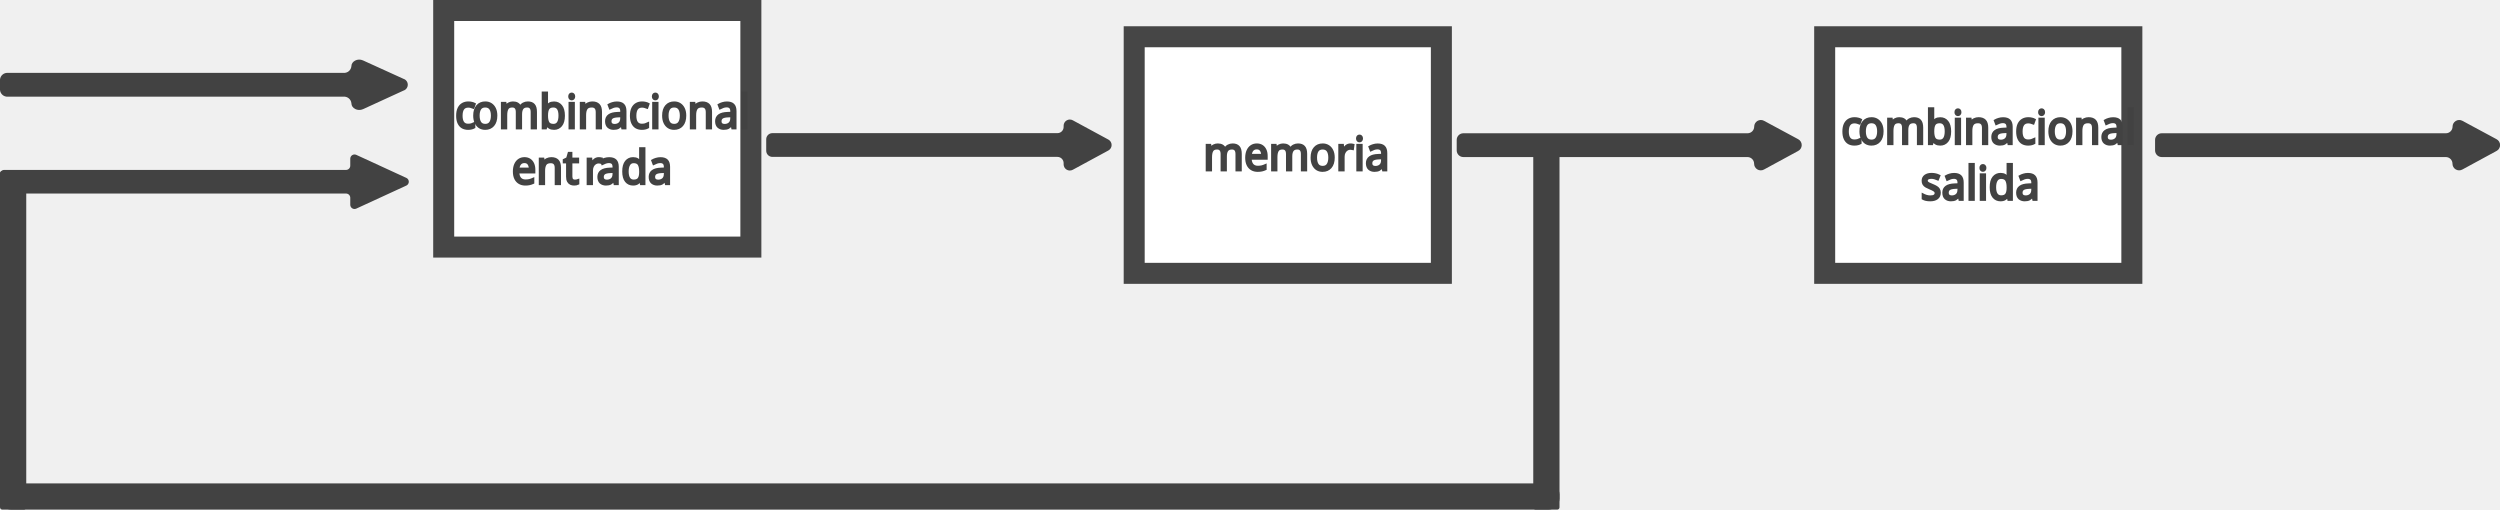
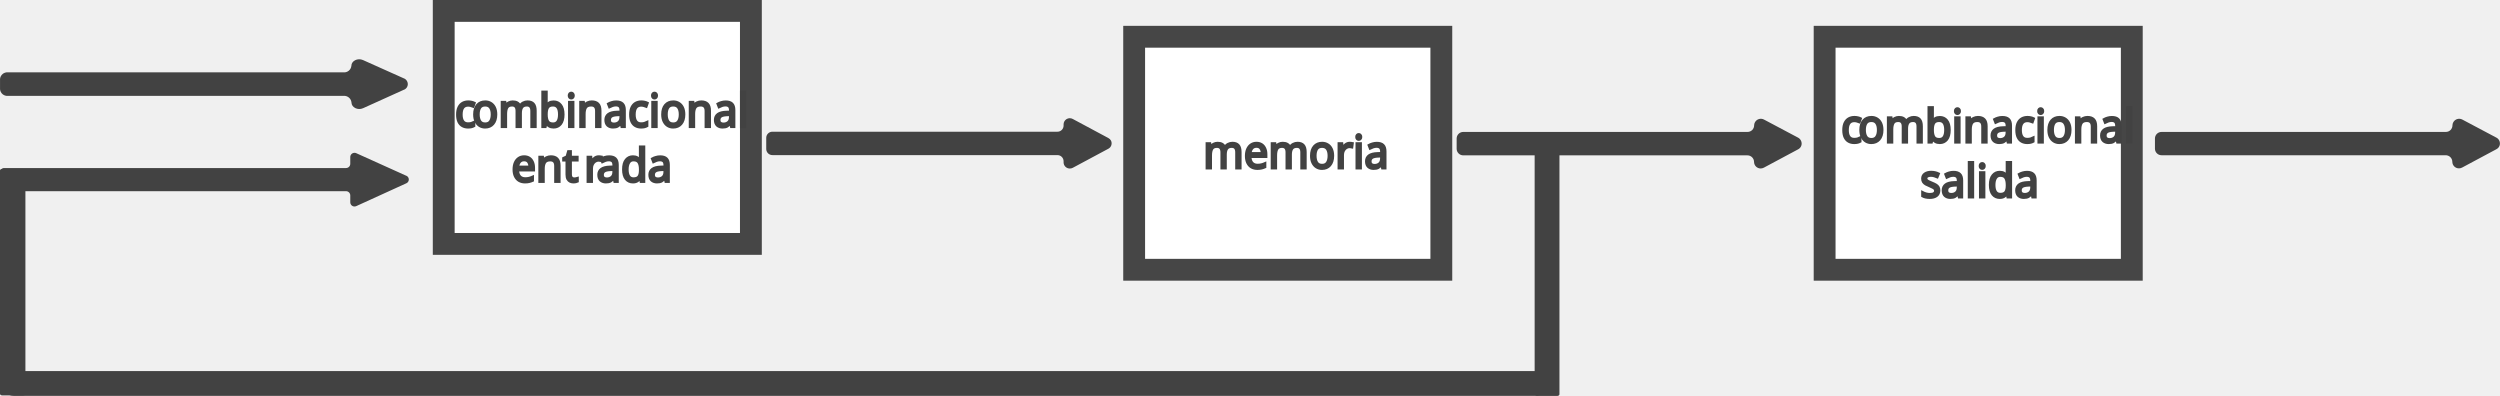
- <svg xmlns="http://www.w3.org/2000/svg" id="combinacional" viewBox="0 0 952.22 194.11">
+ <svg xmlns="http://www.w3.org/2000/svg" id="combinacional" viewBox="0 0 916.01 145.07">
  <defs>
-     <style>.cls-1{fill:#fff;stroke-width:8px;opacity:0.98;}.cls-1,.cls-2{stroke:#424242;stroke-miterlimit:10;}.cls-2{font-size:17.68px;font-family:Chilanka-Regular, Chilanka;}.cls-2,.cls-5{fill:#424242;}.cls-3{letter-spacing:-0.08em;}.cls-4{letter-spacing:-0.12em;}</style>
+     <style>.cls-1{fill:#fff;stroke-width:8px;opacity:0.98;}.cls-1,.cls-11,.cls-4,.cls-6,.cls-8{stroke:#424242;stroke-miterlimit:10;}.cls-1,.cls-10,.cls-11,.cls-2,.cls-3,.cls-4,.cls-5,.cls-6,.cls-7,.cls-8{isolation:isolate;}.cls-10,.cls-11,.cls-3,.cls-4,.cls-5,.cls-6,.cls-7,.cls-8{font-size:16.75px;font-family:Chilanka-Regular, Chilanka;}.cls-10,.cls-3,.cls-5,.cls-7,.cls-9{fill:#424242;}.cls-3,.cls-4{letter-spacing:-0.08em;}.cls-11,.cls-4,.cls-6,.cls-8{fill:none;}.cls-7,.cls-8{letter-spacing:-0.12em;}.cls-10,.cls-11{letter-spacing:-0.08em;}</style>
  </defs>
-   <rect class="cls-1" x="169" y="4" width="117" height="90.11" />
-   <text class="cls-2" transform="translate(173.3 48.79) scale(0.94 1)">
-     <tspan class="cls-3">c</tspan>
-     <tspan x="6.91" y="0">ombinacional</tspan>
-     <tspan x="0" y="21.22" xml:space="preserve">     ent</tspan>
-     <tspan class="cls-4" x="52.35" y="21.22">r</tspan>
-     <tspan x="57.38" y="21.22">ada</tspan>
-   </text>
-   <path class="cls-5" d="M429.65,298.9l-15.39-7c-2-.92-4.42.3-4.42,2.22h0a2.79,2.79,0,0,1-3,2.53H279a2.79,2.79,0,0,0-3,2.53v4a2.79,2.79,0,0,0,3,2.53H406.85a2.8,2.8,0,0,1,3,2.54h0c0,1.91,2.42,3.13,4.42,2.22l15.39-7.06A2.36,2.36,0,0,0,429.65,298.9Z" transform="translate(-276 -268.89)" />
-   <path class="cls-5" d="M698.18,322.06,684.6,314.7a2.36,2.36,0,0,0-3.48,2.07v.48a2.35,2.35,0,0,1-2.35,2.35H570.19a2.35,2.35,0,0,0-2.35,2.35v4.35a2.35,2.35,0,0,0,2.35,2.35H678.77a2.36,2.36,0,0,1,2.35,2.36v.48a2.36,2.36,0,0,0,3.48,2.07l13.58-7.36A2.36,2.36,0,0,0,698.18,322.06Z" transform="translate(-276 -268.89)" />
-   <rect class="cls-1" x="432" y="14" width="117" height="90.11" />
-   <text class="cls-2" transform="translate(458.3 64.79) scale(0.94 1)">memoria</text>
-   <path class="cls-5" d="M960.89,321.9l-13-7a2.53,2.53,0,0,0-3.74,2.22h0a2.53,2.53,0,0,1-2.53,2.53H833.37a2.53,2.53,0,0,0-2.53,2.53v4a2.53,2.53,0,0,0,2.53,2.53H941.59a2.54,2.54,0,0,1,2.53,2.54h0a2.53,2.53,0,0,0,3.74,2.22l13-7.06A2.53,2.53,0,0,0,960.89,321.9Z" transform="translate(-276 -268.89)" />
-   <rect class="cls-1" x="695" y="14" width="117" height="90.11" />
-   <text class="cls-2" transform="translate(701.3 54.79) scale(0.94 1)">
-     <tspan class="cls-3">c</tspan>
-     <tspan x="6.91" y="0">ombinacional</tspan>
-     <tspan x="0" y="21.22" xml:space="preserve">       salida</tspan>
-   </text>
-   <path class="cls-5" d="M1226.89,321.9l-13-7a2.53,2.53,0,0,0-3.74,2.22h0a2.53,2.53,0,0,1-2.53,2.53H1099.37a2.53,2.53,0,0,0-2.53,2.53v4a2.53,2.53,0,0,0,2.53,2.53h108.22a2.54,2.54,0,0,1,2.53,2.54h0a2.53,2.53,0,0,0,3.74,2.22l13-7.06A2.53,2.53,0,0,0,1226.89,321.9Z" transform="translate(-276 -268.89)" />
-   <rect class="cls-5" y="184.11" width="594" height="10" rx="4.29" />
-   <path class="cls-5" d="M430.82,336.67l-19.12-8.8a1.62,1.62,0,0,0-2.29,1.46V332a1.61,1.61,0,0,1-1.6,1.61H277.61a1.61,1.61,0,0,0-1.61,1.61V341a1.61,1.61,0,0,0,1.61,1.61h130.2a1.61,1.61,0,0,1,1.6,1.61v2.66a1.62,1.62,0,0,0,2.29,1.47l19.12-8.8A1.61,1.61,0,0,0,430.82,336.67Z" transform="translate(-276 -268.89)" />
-   <rect class="cls-5" x="216.5" y="393.5" width="129" height="10" rx="0.89" transform="translate(403.5 -151.39) rotate(90)" />
-   <rect class="cls-5" x="793.5" y="386.5" width="143" height="10" rx="0.89" transform="translate(980.5 -742.39) rotate(90)" />
+   <rect class="cls-1" x="162.58" y="4" width="112.55" height="85.37" />
+   <g class="cls-2">
+     <text class="cls-3" transform="translate(166.71 46.43) scale(0.95 1)">c</text>
+     <text class="cls-4" transform="translate(166.71 46.43) scale(0.95 1)">c</text>
+     <text class="cls-5" transform="translate(172.96 46.43) scale(0.95 1)">ombinacional</text>
+     <text class="cls-6" transform="translate(172.96 46.43) scale(0.95 1)">ombinacional</text>
+     <text class="cls-5" transform="translate(166.71 66.54) scale(0.95 1)">
+       <tspan xml:space="preserve">     ent</tspan>
+     </text>
+     <text class="cls-6" transform="translate(166.71 66.54) scale(0.95 1)">
+       <tspan xml:space="preserve">     ent</tspan>
+     </text>
+     <text class="cls-7" transform="translate(214.05 66.54) scale(0.95 1)">r</text>
+     <text class="cls-8" transform="translate(214.05 66.54) scale(0.95 1)">r</text>
+     <text class="cls-5" transform="translate(218.6 66.54) scale(0.95 1)">ada</text>
+     <text class="cls-6" transform="translate(218.6 66.54) scale(0.95 1)">ada</text>
+   </g>
+   <path class="cls-9" d="M147.8,35.51,133,28.88c-1.93-.87-4.26.28-4.26,2.1h0a2.66,2.66,0,0,1-2.88,2.4H2.89A2.67,2.67,0,0,0,0,35.78v3.79A2.67,2.67,0,0,0,2.89,42h123a2.68,2.68,0,0,1,2.88,2.41h0c0,1.81,2.33,3,4.26,2.1l14.8-6.69A2.22,2.22,0,0,0,149.3,37,2.25,2.25,0,0,0,147.8,35.51Z" transform="translate(0.01 -6.87)" />
+   <path class="cls-9" d="M406.1,57.45l-13.06-7a2.27,2.27,0,0,0-3.35,2v.46a2.24,2.24,0,0,1-2.26,2.22H283a2.25,2.25,0,0,0-2.26,2.23v4.12A2.25,2.25,0,0,0,283,63.7H387.43a2.25,2.25,0,0,1,2.26,2.23v.46A2.27,2.27,0,0,0,392,68.62a2.33,2.33,0,0,0,1.07-.27l13.06-7a2.23,2.23,0,0,0,.91-3A2.29,2.29,0,0,0,406.1,57.45Z" transform="translate(0.01 -6.87)" />
+   <rect class="cls-1" x="415.56" y="13.47" width="112.55" height="85.37" />
+   <text class="cls-5" transform="translate(440.86 61.59) scale(0.95 1)">memoria</text>
+   <text class="cls-6" transform="translate(440.86 61.59) scale(0.95 1)">memoria</text>
+   <path class="cls-9" d="M658.81,57.3l-12.5-6.63a2.46,2.46,0,0,0-3.3,1,2.29,2.29,0,0,0-.3,1.14h0a2.41,2.41,0,0,1-2.43,2.4H536.15a2.42,2.42,0,0,0-2.44,2.4h0v3.79a2.41,2.41,0,0,0,2.44,2.39h104.1a2.43,2.43,0,0,1,2.43,2.41h0a2.42,2.42,0,0,0,2.44,2.4,2.5,2.5,0,0,0,1.16-.3l12.5-6.69a2.37,2.37,0,0,0,1.09-3.21A2.41,2.41,0,0,0,658.81,57.3Z" transform="translate(0.01 -6.87)" />
+   <rect class="cls-1" x="668.55" y="13.47" width="112.55" height="85.37" />
+   <g class="cls-2">
+     <text class="cls-10" transform="translate(674.61 52.12) scale(0.95 1)">c</text>
+     <text class="cls-11" transform="translate(674.61 52.12) scale(0.95 1)">c</text>
+     <text class="cls-5" transform="translate(680.86 52.12) scale(0.95 1)">ombinacional</text>
+     <text class="cls-6" transform="translate(680.86 52.12) scale(0.95 1)">ombinacional</text>
+     <text class="cls-5" transform="translate(674.61 72.22) scale(0.95 1)">
+       <tspan xml:space="preserve">       salida</tspan>
+     </text>
+     <text class="cls-6" transform="translate(674.61 72.22) scale(0.95 1)">
+       <tspan xml:space="preserve">       salida</tspan>
+     </text>
+   </g>
+   <path class="cls-9" d="M914.68,57.3l-12.5-6.63a2.46,2.46,0,0,0-3.3,1,2.29,2.29,0,0,0-.3,1.14h0a2.41,2.41,0,0,1-2.43,2.4H792a2.41,2.41,0,0,0-2.43,2.4h0v3.79A2.41,2.41,0,0,0,792,63.75h104.1a2.43,2.43,0,0,1,2.43,2.41h0a2.42,2.42,0,0,0,2.44,2.4,2.5,2.5,0,0,0,1.16-.3l12.5-6.69a2.37,2.37,0,0,0,1.09-3.21A2.41,2.41,0,0,0,914.68,57.3Z" transform="translate(0.01 -6.87)" />
+   <path class="cls-9" d="M5.08,142.84H562.34a4,4,0,0,1,4.08,3.9V148a4,4,0,0,1-4.08,3.91H5.08A4,4,0,0,1,1,148v-1.29A4,4,0,0,1,5.08,142.84Z" transform="translate(0.01 -6.87)" />
+   <path class="cls-9" d="M148.93,71.3,130.53,63a1.57,1.57,0,0,0-2.06.76,1.51,1.51,0,0,0-.14.62v2.53a1.55,1.55,0,0,1-1.54,1.53H1.55A1.53,1.53,0,0,0,0,69.92V75.4a1.53,1.53,0,0,0,1.55,1.52H126.79a1.55,1.55,0,0,1,1.54,1.53V81a1.54,1.54,0,0,0,1.56,1.53,1.57,1.57,0,0,0,.64-.14L148.93,74a1.51,1.51,0,0,0,0-2.72Z" transform="translate(0.01 -6.87)" />
+   <path class="cls-9" d="M9.3,69.34v81.84c0,.32-.37.57-.83.57H.82c-.46,0-.83-.25-.83-.57V69.34c0-.32.37-.57.83-.57H8.47C8.93,68.77,9.3,69,9.3,69.34Z" transform="translate(0.01 -6.87)" />
+   <path class="cls-9" d="M571.38,56.1v95.24c0,.33-.36.6-.81.6H563.1c-.45,0-.81-.27-.81-.6V56.1c0-.33.36-.6.81-.6h7.47C571,55.5,571.38,55.77,571.38,56.1Z" transform="translate(0.01 -6.87)" />
</svg>
